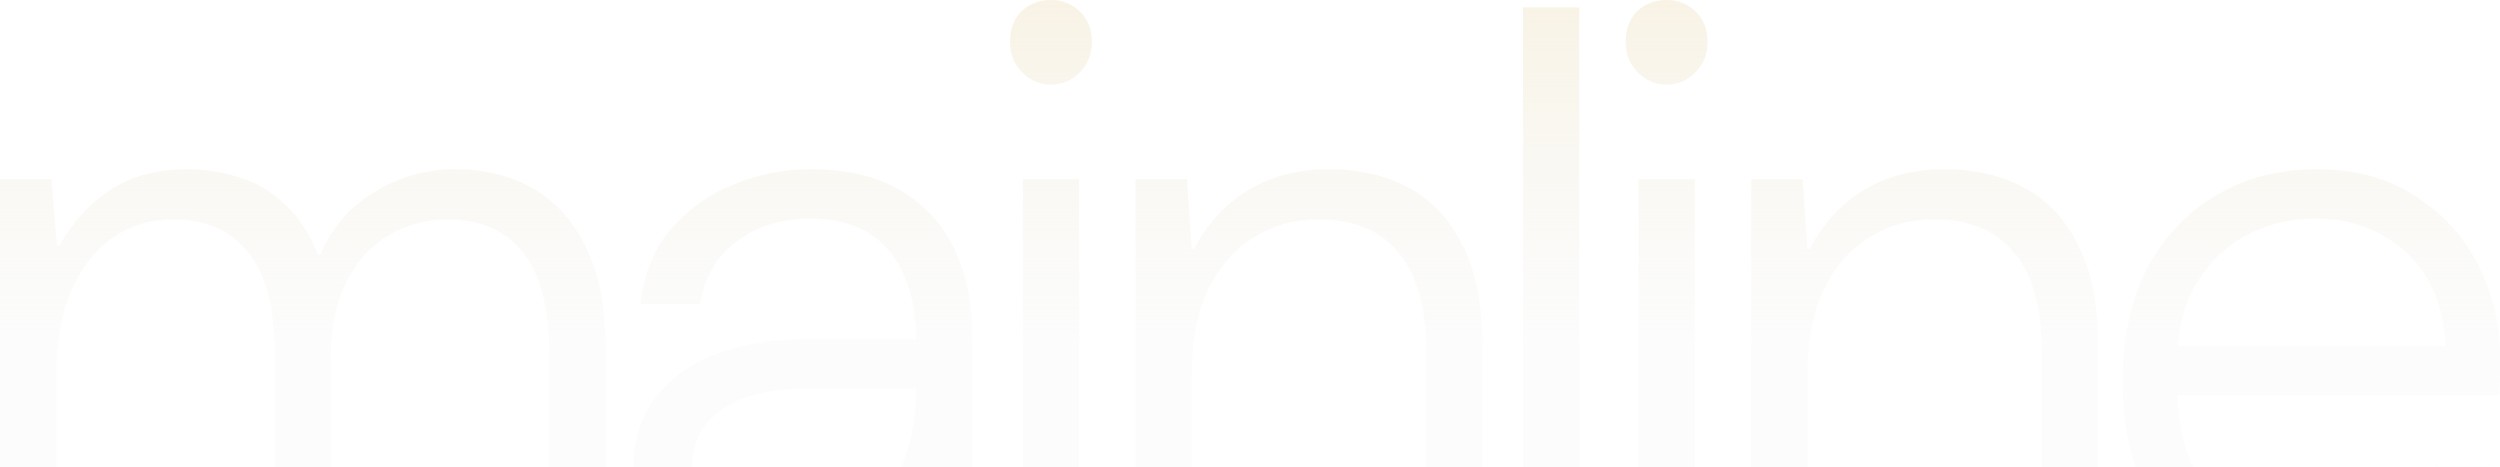
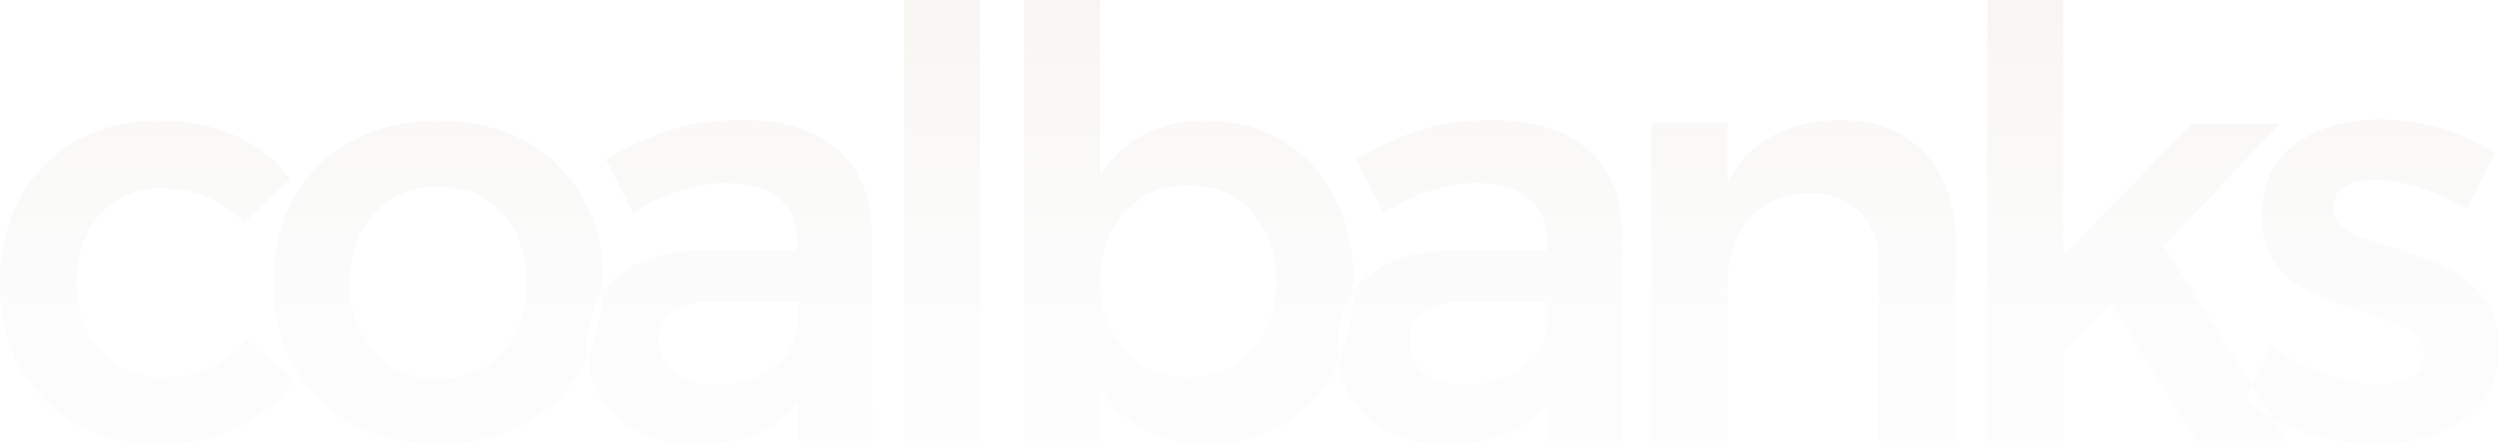
- <svg xmlns="http://www.w3.org/2000/svg" width="1570" height="293" viewBox="0 0 1570 293" fill="none">
-   <path fill-rule="evenodd" clip-rule="evenodd" d="M642.357 112.457V368.321H677.656V112.457H642.357ZM641.853 45.395C646.896 50.554 652.947 53.133 660.007 53.133C667.067 53.133 673.118 50.554 678.16 45.395C683.203 40.237 685.724 33.875 685.724 26.309C685.724 18.399 683.203 12.037 678.16 7.222C673.118 2.407 667.067 0 660.007 0C652.611 0 646.392 2.407 641.349 7.222C636.642 12.037 634.289 18.399 634.289 26.309C634.289 33.875 636.811 40.237 641.853 45.395ZM1028.99 368.321V112.457H1064.29V368.321H1028.99ZM1046.64 53.133C1039.58 53.133 1033.53 50.554 1028.48 45.395C1023.44 40.237 1020.92 33.875 1020.92 26.309C1020.92 18.399 1023.27 12.037 1027.98 7.222C1033.02 2.407 1039.24 0 1046.64 0C1053.7 0 1059.75 2.407 1064.79 7.222C1069.83 12.037 1072.36 18.399 1072.36 26.309C1072.36 33.875 1069.83 40.237 1064.79 45.395C1059.75 50.554 1053.7 53.133 1046.64 53.133ZM1099.76 112.457V368.322H1135.05V235.747C1135.05 214.424 1138.42 196.541 1145.14 182.097C1152.2 167.653 1161.78 156.649 1173.88 149.083C1185.98 141.517 1199.6 137.734 1214.73 137.734C1236.58 137.734 1253.22 144.612 1264.65 158.368C1276.42 172.124 1282.3 193.102 1282.3 221.303V368.322H1317.6V217.176C1317.6 191.727 1313.56 170.921 1305.5 154.757C1297.43 138.25 1286.17 126.041 1271.71 118.131C1257.25 110.222 1240.28 106.267 1220.78 106.267C1201.95 106.267 1185.31 110.565 1170.86 119.163C1156.4 127.761 1144.97 140.141 1136.57 156.305H1135.05L1132.03 112.457H1099.76ZM1391.49 358.004C1409.64 369.009 1430.49 374.512 1454.02 374.512C1473.52 374.512 1490.66 371.073 1505.45 364.195C1520.25 356.973 1532.52 347.171 1542.27 334.791C1552.01 322.41 1558.91 308.482 1562.94 293.007H1528.65C1523.27 308.826 1514.19 321.207 1501.42 330.148C1488.64 339.09 1472.84 343.56 1454.02 343.56C1439.56 343.56 1425.61 339.949 1412.16 332.727C1399.05 325.162 1388.3 313.813 1379.89 298.681C1372.38 284.851 1368.23 268 1367.43 248.127H1569.5C1569.83 243.312 1570 239.014 1570 235.231V224.398C1570 203.763 1565.46 184.505 1556.38 166.622C1547.31 148.739 1534.2 134.295 1517.05 123.29C1499.91 111.941 1479.23 106.267 1455.03 106.267C1431.16 106.267 1409.98 111.769 1391.49 122.774C1373 133.779 1358.54 149.255 1348.12 169.201C1338.04 189.148 1332.99 212.705 1332.99 239.873C1332.99 267.042 1338.21 290.771 1348.63 311.061C1359.05 331.008 1373.34 346.656 1391.49 358.004ZM1367.64 217.176C1368.79 201.865 1372.7 188.797 1379.39 177.971C1387.46 164.558 1398.04 154.413 1411.16 147.535C1424.27 140.657 1438.39 137.218 1453.51 137.218C1476.37 137.218 1495.54 144.268 1511 158.368C1526.46 172.468 1534.7 192.071 1535.71 217.176H1367.64ZM956.449 4.643V368.322H991.748V4.643H956.449ZM713.124 368.322V112.457H745.397L748.423 156.305H749.936C758.34 140.141 769.77 127.761 784.226 119.163C798.681 110.565 815.322 106.267 834.148 106.267C853.646 106.267 870.623 110.222 885.079 118.131C899.535 126.041 910.797 138.25 918.865 154.757C926.933 170.921 930.967 191.727 930.967 217.176V368.322H895.669V221.303C895.669 193.102 889.786 172.124 878.019 158.368C866.589 144.612 849.948 137.734 828.097 137.734C812.969 137.734 799.354 141.517 787.251 149.083C775.149 156.649 765.568 167.653 758.508 182.097C751.785 196.541 748.423 214.424 748.423 235.747V368.322H713.124ZM490.55 374.512C469.707 374.512 452.394 370.901 438.61 363.679C424.827 356.113 414.574 346.312 407.85 334.275C401.126 322.238 397.765 309.17 397.765 295.07C397.765 277.187 402.303 262.227 411.38 250.19C420.457 237.81 433.231 228.525 449.704 222.334C466.177 216.144 485.171 213.049 506.686 213.049H575.267C575.267 196.885 572.577 183.129 567.198 171.78C562.156 160.431 554.76 151.834 545.011 145.988C535.261 140.141 523.159 137.218 508.703 137.218C491.222 137.218 476.094 141.861 463.319 151.146C450.545 160.088 442.644 173.328 439.619 190.867H402.303C404.32 172.296 410.539 156.82 420.961 144.44C431.719 131.715 444.83 122.258 460.294 116.068C475.758 109.534 491.894 106.267 508.703 106.267C531.9 106.267 550.894 110.737 565.686 119.679C580.814 128.62 592.076 141.001 599.471 156.82C606.867 172.296 610.565 190.351 610.565 210.985V368.322H578.292L574.762 318.799H573.25C569.888 326.021 565.686 333.071 560.643 339.949C555.6 346.828 549.717 352.846 542.994 358.004C536.606 362.819 529.042 366.774 520.302 369.869C511.561 372.964 501.644 374.512 490.55 374.512ZM494.08 342.529C506.182 342.529 517.108 340.121 526.857 335.307C536.942 330.492 545.515 323.786 552.575 315.188C559.971 306.591 565.517 296.446 569.215 284.753C573.25 272.716 575.267 259.82 575.267 246.064V244H509.208C491.054 244 476.43 246.236 465.336 250.706C454.579 255.177 446.679 261.195 441.636 268.761C436.929 275.983 434.576 284.409 434.576 294.038C434.576 303.668 436.761 312.093 441.132 319.315C445.838 326.537 452.562 332.212 461.302 336.338C470.379 340.465 481.305 342.529 494.08 342.529ZM0 112.457V368.322H35.299V235.747C35.299 214.424 38.492 196.541 44.88 182.097C51.267 167.653 60.008 156.649 71.102 149.083C82.195 141.517 94.802 137.734 108.922 137.734C129.092 137.734 144.725 144.612 155.819 158.368C166.912 172.124 172.459 193.102 172.459 221.303V368.322H207.758V224.914C207.758 205.999 210.952 190.179 217.339 177.455C223.726 164.386 232.467 154.585 243.561 148.051C254.991 141.173 267.598 137.734 281.381 137.734C301.552 137.734 317.184 144.612 328.278 158.368C339.372 172.124 344.919 193.102 344.919 221.303V368.322H380.217V217.176C380.217 191.727 376.015 170.921 367.611 154.757C359.542 138.25 348.449 126.041 334.329 118.131C320.21 110.222 304.073 106.267 285.919 106.267C267.766 106.267 250.789 111.081 234.988 120.711C219.524 129.996 208.262 143.064 201.203 159.916H199.69C193.975 146.159 186.915 135.498 178.511 127.933C170.106 120.023 160.693 114.52 150.272 111.425C139.85 107.986 128.924 106.267 117.494 106.267C98.332 106.267 82.027 110.737 68.58 119.679C55.469 128.62 45.048 140.141 37.316 154.241H35.803L32.273 112.457H0Z" fill="url(#paint0_linear_59_191)" />
+ <svg xmlns="http://www.w3.org/2000/svg" width="1569" height="279" viewBox="0 0 1569 279" fill="none">
+   <path fill-rule="evenodd" clip-rule="evenodd" d="M153.149,140.21C139.928,125.543 122.789,118.209 101.732,118.209C85.817,118.209 72.902,123.678 62.986,134.617C53.07,145.555 48.112,159.725 48.112,177.127C48.112,195.026 53.07,209.445 62.986,220.383C72.902,231.322 85.817,236.791 101.732,236.791C125.237,236.791 142.866,228.96 154.618,213.298L184.367,238.282C175.552,251.21 163.922,261.154 149.477,268.114C135.031,275.075 118.259,278.556 99.161,278.556C79.819,278.556 62.619,274.329 47.561,265.877C32.503,257.425 20.812,245.554 12.487,230.265C4.162,214.976 0,197.388 0,177.5C0,157.363 4.224,139.588 12.671,124.175C21.118,108.762 32.87,96.829 47.928,88.377C62.986,79.925 80.308,75.698 99.896,75.698C117.769,75.698 133.745,78.868 147.824,85.207C161.902,91.547 173.349,100.558 182.163,112.243L153.149,140.21Z M275.448,75.698C295.77,75.698 313.705,79.925 329.253,88.377C344.8,96.829 356.92,108.7 365.612,123.989C374.304,139.278 378.65,156.866 378.65,176.754C378.65,196.891 374.304,214.665 365.612,230.079C356.92,245.492 344.8,257.425 329.253,265.877C313.705,274.329 295.77,278.556 275.448,278.556C254.882,278.556 236.763,274.329 221.093,265.877C205.423,257.425 193.242,245.492 184.55,230.079C175.858,214.665 171.513,196.891 171.513,176.754C171.513,156.866 175.858,139.278 184.55,123.989C193.242,108.7 205.423,96.829 221.093,88.377C236.763,79.925 254.882,75.698 275.448,75.698ZM275.448,117.09C258.799,117.09 245.333,122.684 235.049,133.871C224.766,145.058 219.624,159.601 219.624,177.5C219.624,195.399 224.766,209.942 235.049,221.129C245.333,232.316 258.799,237.91 275.448,237.91C291.608,237.91 304.83,232.316 315.113,221.129C325.396,209.942 330.538,195.399 330.538,177.5C330.538,159.601 325.396,145.058 315.113,133.871C304.83,122.684 291.608,117.09 275.448,117.09Z M500.581,276.691L500.581,252.453C493.726,261.154 484.912,267.741 474.138,272.216C463.365,276.691 451.001,278.928 437.045,278.928C423.333,278.928 411.275,276.256 400.869,270.911C390.463,265.566 382.445,258.17 376.813,248.724C371.182,239.277 368.366,228.711 368.366,217.027C368.366,198.382 374.855,183.777 387.831,173.212C400.808,162.646 419.171,157.239 442.921,156.99L500.214,156.99L500.214,151.77C500.214,140.086 496.419,131.012 488.829,124.548C481.239,118.085 470.221,114.853 455.775,114.853C437.167,114.853 417.702,121.068 397.38,133.498L380.119,99.937C395.544,91.236 409.561,84.959 422.17,81.106C434.78,77.252 449.532,75.326 466.426,75.326C491.89,75.326 511.661,81.541 525.739,93.971C539.818,106.4 546.979,123.802 547.224,146.176L547.591,276.691L500.581,276.691ZM448.43,241.639C462.141,241.639 473.894,238.345 483.687,231.757C493.481,225.169 498.99,217.027 500.214,207.332L500.214,189.433L450.633,189.433C437.902,189.433 428.536,191.359 422.538,195.213C416.539,199.066 413.54,205.343 413.54,214.044C413.54,222.496 416.662,229.209 422.905,234.181C429.149,239.153 437.657,241.639 448.43,241.639Z M567.424,0.0 L615.168,0.0 L615.168,276.691 L567.424,276.691 Z M756.565,75.698C774.928,75.698 791.149,79.987 805.227,88.563C819.306,97.14 830.201,109.135 837.914,124.548C845.626,139.961 849.483,157.736 849.483,177.873C849.483,197.761 845.688,215.287 838.097,230.452C830.507,245.616 819.734,257.425 805.778,265.877C791.822,274.329 775.663,278.556 757.299,278.556C742.609,278.556 729.632,275.634 718.369,269.792C707.107,263.95 697.802,255.436 690.457,244.249L690.457,276.691L642.713,276.691L642.713,0L690.457,0L690.457,110.005C697.558,98.818 706.678,90.304 717.818,84.462C728.959,78.62 741.874,75.698 756.565,75.698ZM745.914,236.791C762.074,236.791 775.295,231.135 785.579,219.824C795.862,208.513 801.004,194.032 801.004,176.381C801.004,158.731 795.862,144.312 785.579,133.125C775.295,121.938 762.074,116.344 745.914,116.344C729.51,116.344 716.166,121.938 705.882,133.125C695.599,144.312 690.457,158.731 690.457,176.381C690.457,194.28 695.599,208.823 705.882,220.01C716.166,231.197 729.51,236.791 745.914,236.791Z M971.414,276.691L971.414,252.453C964.559,261.154 955.745,267.741 944.971,272.216C934.198,276.691 921.834,278.928 907.878,278.928C894.167,278.928 882.108,276.256 871.702,270.911C861.296,265.566 853.278,258.17 847.646,248.724C842.015,239.277 839.199,228.711 839.199,217.027C839.199,198.382 845.688,183.777 858.664,173.212C871.641,162.646 890.004,157.239 913.754,156.99L971.047,156.99L971.047,151.77C971.047,140.086 967.252,131.012 959.662,124.548C952.072,118.085 941.054,114.853 926.608,114.853C908,114.853 888.535,121.068 868.213,133.498L850.952,99.937C866.377,91.236 880.394,84.959 893.004,81.106C905.613,77.252 920.365,75.326 937.259,75.326C962.723,75.326 982.494,81.541 996.572,93.971C1010.65,106.4 1017.81,123.802 1018.06,146.176L1018.42,276.691L971.414,276.691ZM919.263,241.639C932.974,241.639 944.727,238.345 954.52,231.757C964.314,225.169 969.823,217.027 971.047,207.332L971.047,189.433L921.467,189.433C908.735,189.433 899.369,191.359 893.371,195.213C887.372,199.066 884.373,205.343 884.373,214.044C884.373,222.496 887.495,229.209 893.738,234.181C899.982,239.153 908.49,241.639 919.263,241.639Z M1154.68,75.326C1177.2,75.326 1194.96,82.224 1207.93,96.021C1220.91,109.819 1227.4,128.526 1227.4,152.143L1227.4,276.691L1179.29,276.691L1179.29,166.313C1179.29,152.391 1175.37,141.391 1167.53,133.311C1159.7,125.232 1149.05,121.192 1135.58,121.192C1119.67,121.441 1107.12,126.91 1097.94,137.6C1088.76,148.289 1084.16,161.962 1084.16,178.619L1084.16,276.691L1036.42,276.691L1036.42,77.19L1084.16,77.19L1084.16,114.48C1097.63,88.874 1121.14,75.823 1154.68,75.326Z M1378.34,276.691L1325.09,189.433L1294.97,221.502L1294.97,276.691L1247.23,276.691L1247.23,0L1294.97,0L1294.97,160.347L1375.77,77.563L1430.86,77.563L1358.14,154.38L1435.27,276.691L1378.34,276.691Z M1548.39,131.26C1538.84,125.543 1528.98,121.068 1518.82,117.836C1508.66,114.604 1499.3,112.988 1490.73,112.988C1482.65,112.988 1476.22,114.418 1471.44,117.277C1466.67,120.136 1464.28,124.548 1464.28,130.515C1464.28,136.73 1467.28,141.515 1473.28,144.871C1479.28,148.227 1488.77,151.77 1501.74,155.499C1515.46,159.725 1526.72,163.889 1535.53,167.991C1544.35,172.093 1552,178.184 1558.49,186.263C1564.98,194.342 1568.22,204.97 1568.22,218.146C1568.22,237.537 1560.87,252.453 1546.18,262.894C1531.49,273.335 1513.01,278.556 1490.73,278.556C1475.55,278.556 1460.73,276.132 1446.29,271.284C1431.84,266.436 1419.6,259.538 1409.56,250.588L1426.09,216.654C1434.9,224.361 1445.43,230.389 1457.67,234.74C1469.91,239.09 1481.55,241.266 1492.56,241.266C1501.38,241.266 1508.42,239.712 1513.68,236.604C1518.94,233.497 1521.58,228.836 1521.58,222.621C1521.58,215.66 1518.52,210.439 1512.39,206.959C1506.27,203.479 1496.36,199.625 1482.65,195.399C1469.42,191.421 1458.65,187.506 1450.33,183.653C1442,179.799 1434.78,173.957 1428.66,166.126C1422.54,158.296 1419.48,148.041 1419.48,135.362C1419.48,115.723 1426.52,100.745 1440.6,90.428C1454.67,80.111 1472.36,74.953 1493.66,74.953C1506.64,74.953 1519.43,76.817 1532.04,80.546C1544.65,84.275 1555.86,89.496 1565.65,96.208L1548.39,131.26Z" fill="url(#paint0_linear_coalbanks)" />
  <defs>
-     <linearGradient id="paint0_linear_59_191" x1="742.5" y1="0" x2="742.5" y2="218.5" gradientUnits="userSpaceOnUse">
-       <stop stop-color="#F8F3E5" />
+     <linearGradient id="paint0_linear_coalbanks" x1="784.5" y1="0" x2="784.5" y2="205" gradientUnits="userSpaceOnUse">
+       <stop stop-color="#F8F6F2" />
      <stop offset="1" stop-color="#F8F8F8" stop-opacity="0.41" />
    </linearGradient>
  </defs>
</svg>
